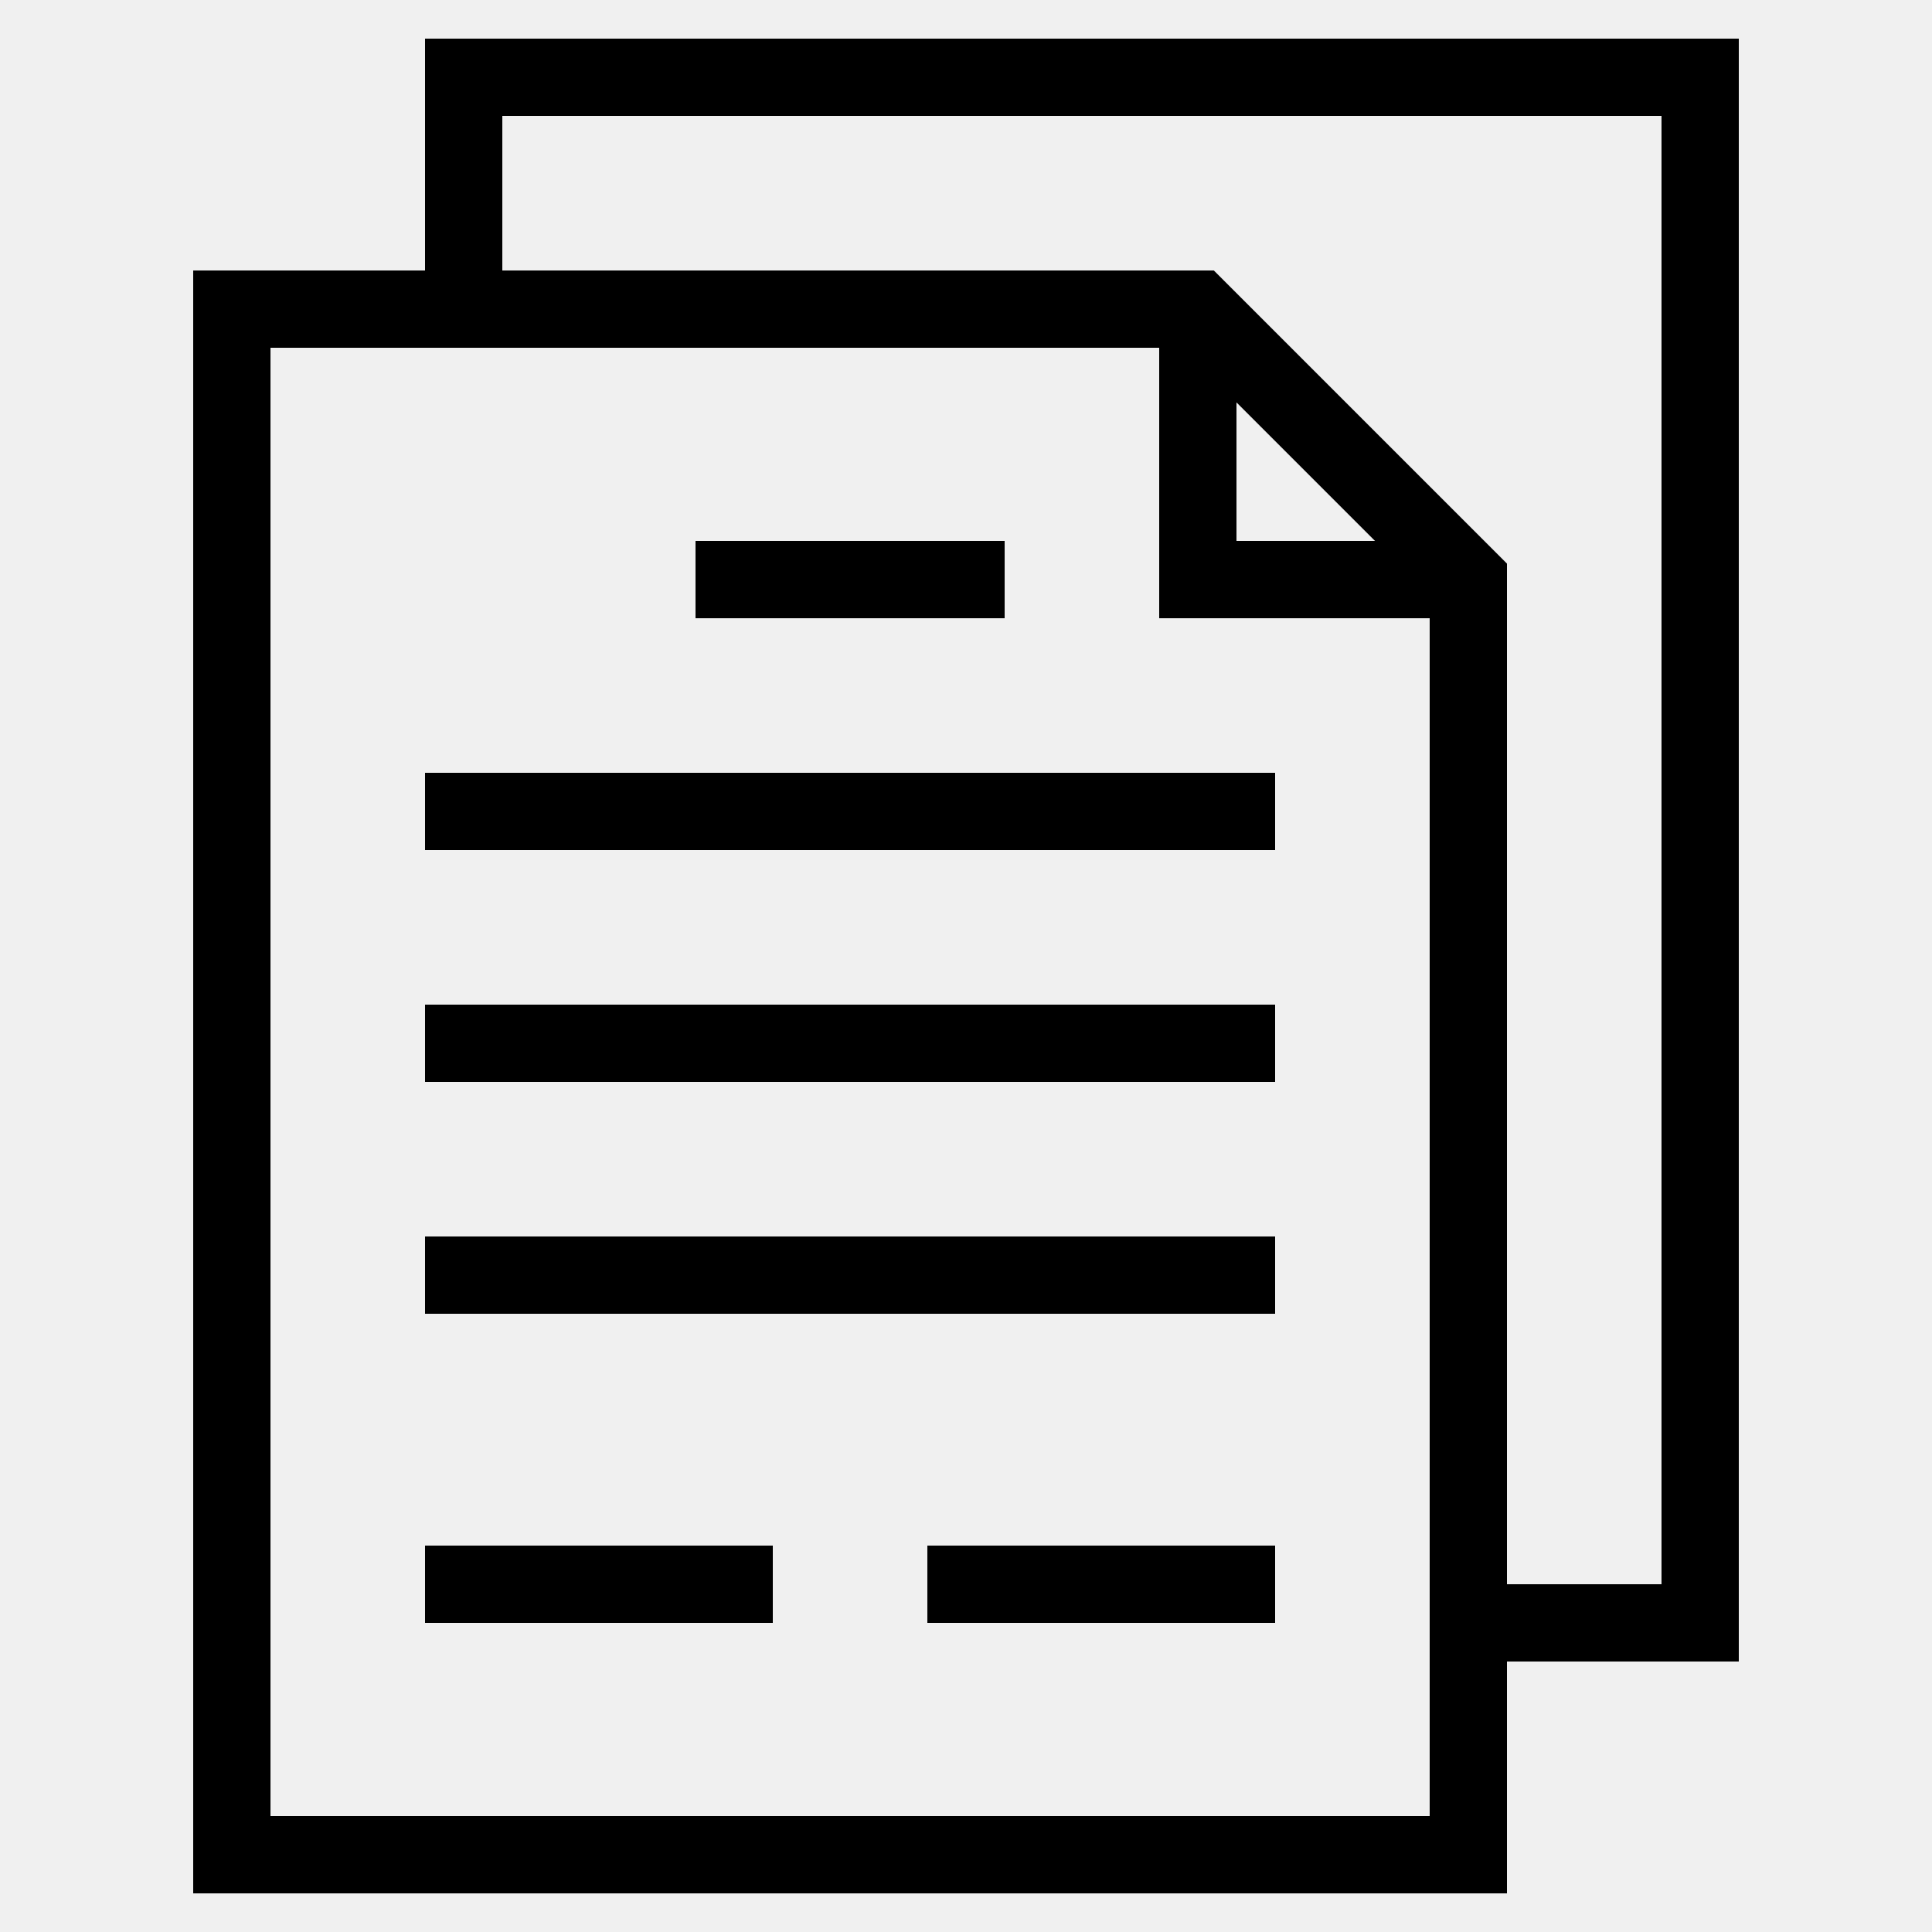
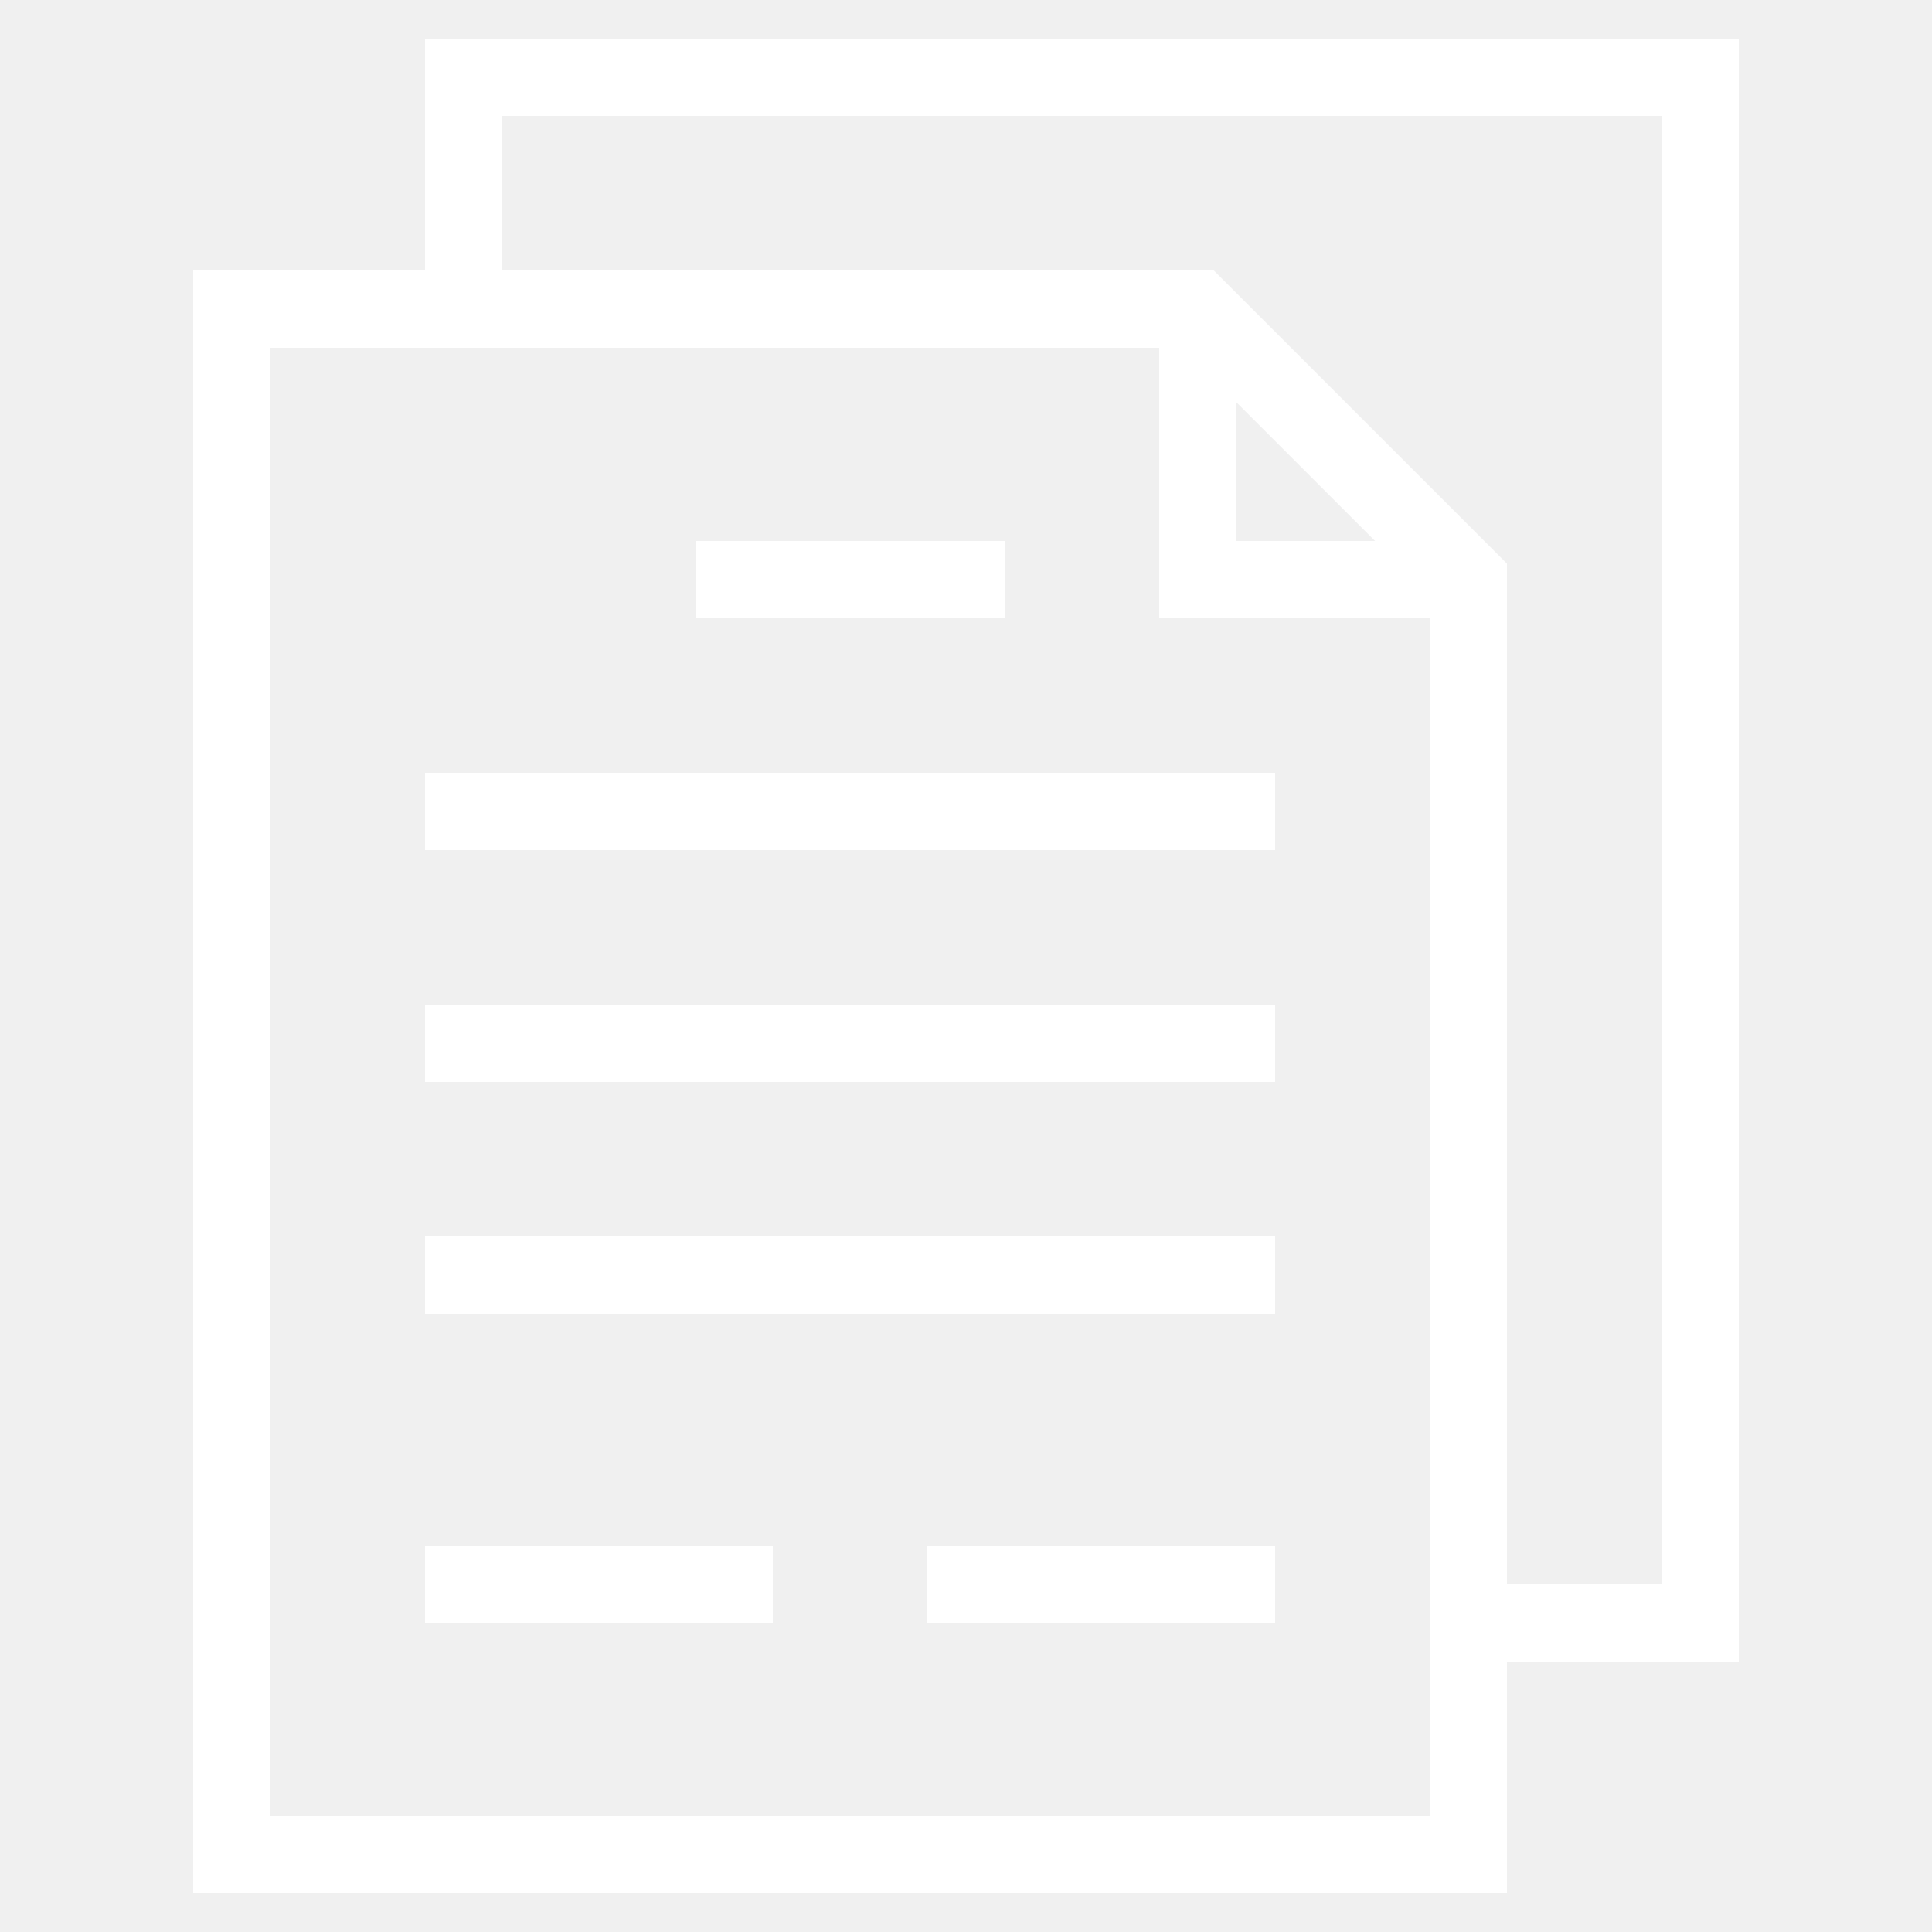
<svg xmlns="http://www.w3.org/2000/svg" id="Layer_1" style="enable-background:new 0 0 50 50;" version="1.1" viewBox="0 0 50 50" xml:space="preserve">
+   <defs id="defs114" />
  <g id="Layer_1_1_">
-     <path d="M5,7v42h34v-6h6V1H11v6H5z M37,47H7V9h4h19v7h7v27V47z M32,10.414L35.586,14H32V10.414z M13,3h30v38h-4V14.586L31.414,7H13   V3z" />
-     <rect height="2" width="22" x="11" y="20" />
-     <rect height="2" width="22" x="11" y="26" />
-     <rect height="2" width="22" x="11" y="32" />
-     <rect height="2" width="9" x="11" y="40" />
-     <rect height="2" width="9" x="24" y="40" />
-     <rect height="2" width="8" x="18" y="14" />
+     <path d="M5,7v42h34v-6h6V1H11v6H5z M37,47H7V9h4h19v7h7v27V47z M32,10.414L35.586,14H32V10.414z M13,3h30v38h-4V14.586L31.414,7H13   V3z" id="path96" style="fill:#ffffff" />
+     <rect height="2" width="22" x="11" y="20" id="rect98" style="fill:#ffffff" />
+     <rect height="2" width="22" x="11" y="26" id="rect100" style="fill:#ffffff" />
+     <rect height="2" width="22" x="11" y="32" id="rect102" style="fill:#ffffff" />
+     <rect height="2" width="9" x="11" y="40" id="rect104" style="fill:#ffffff" />
+     <rect height="2" width="9" x="24" y="40" id="rect106" style="fill:#ffffff" />
+     <rect height="2" width="8" x="18" y="14" id="rect108" style="fill:#ffffff" />
  </g>
</svg>
